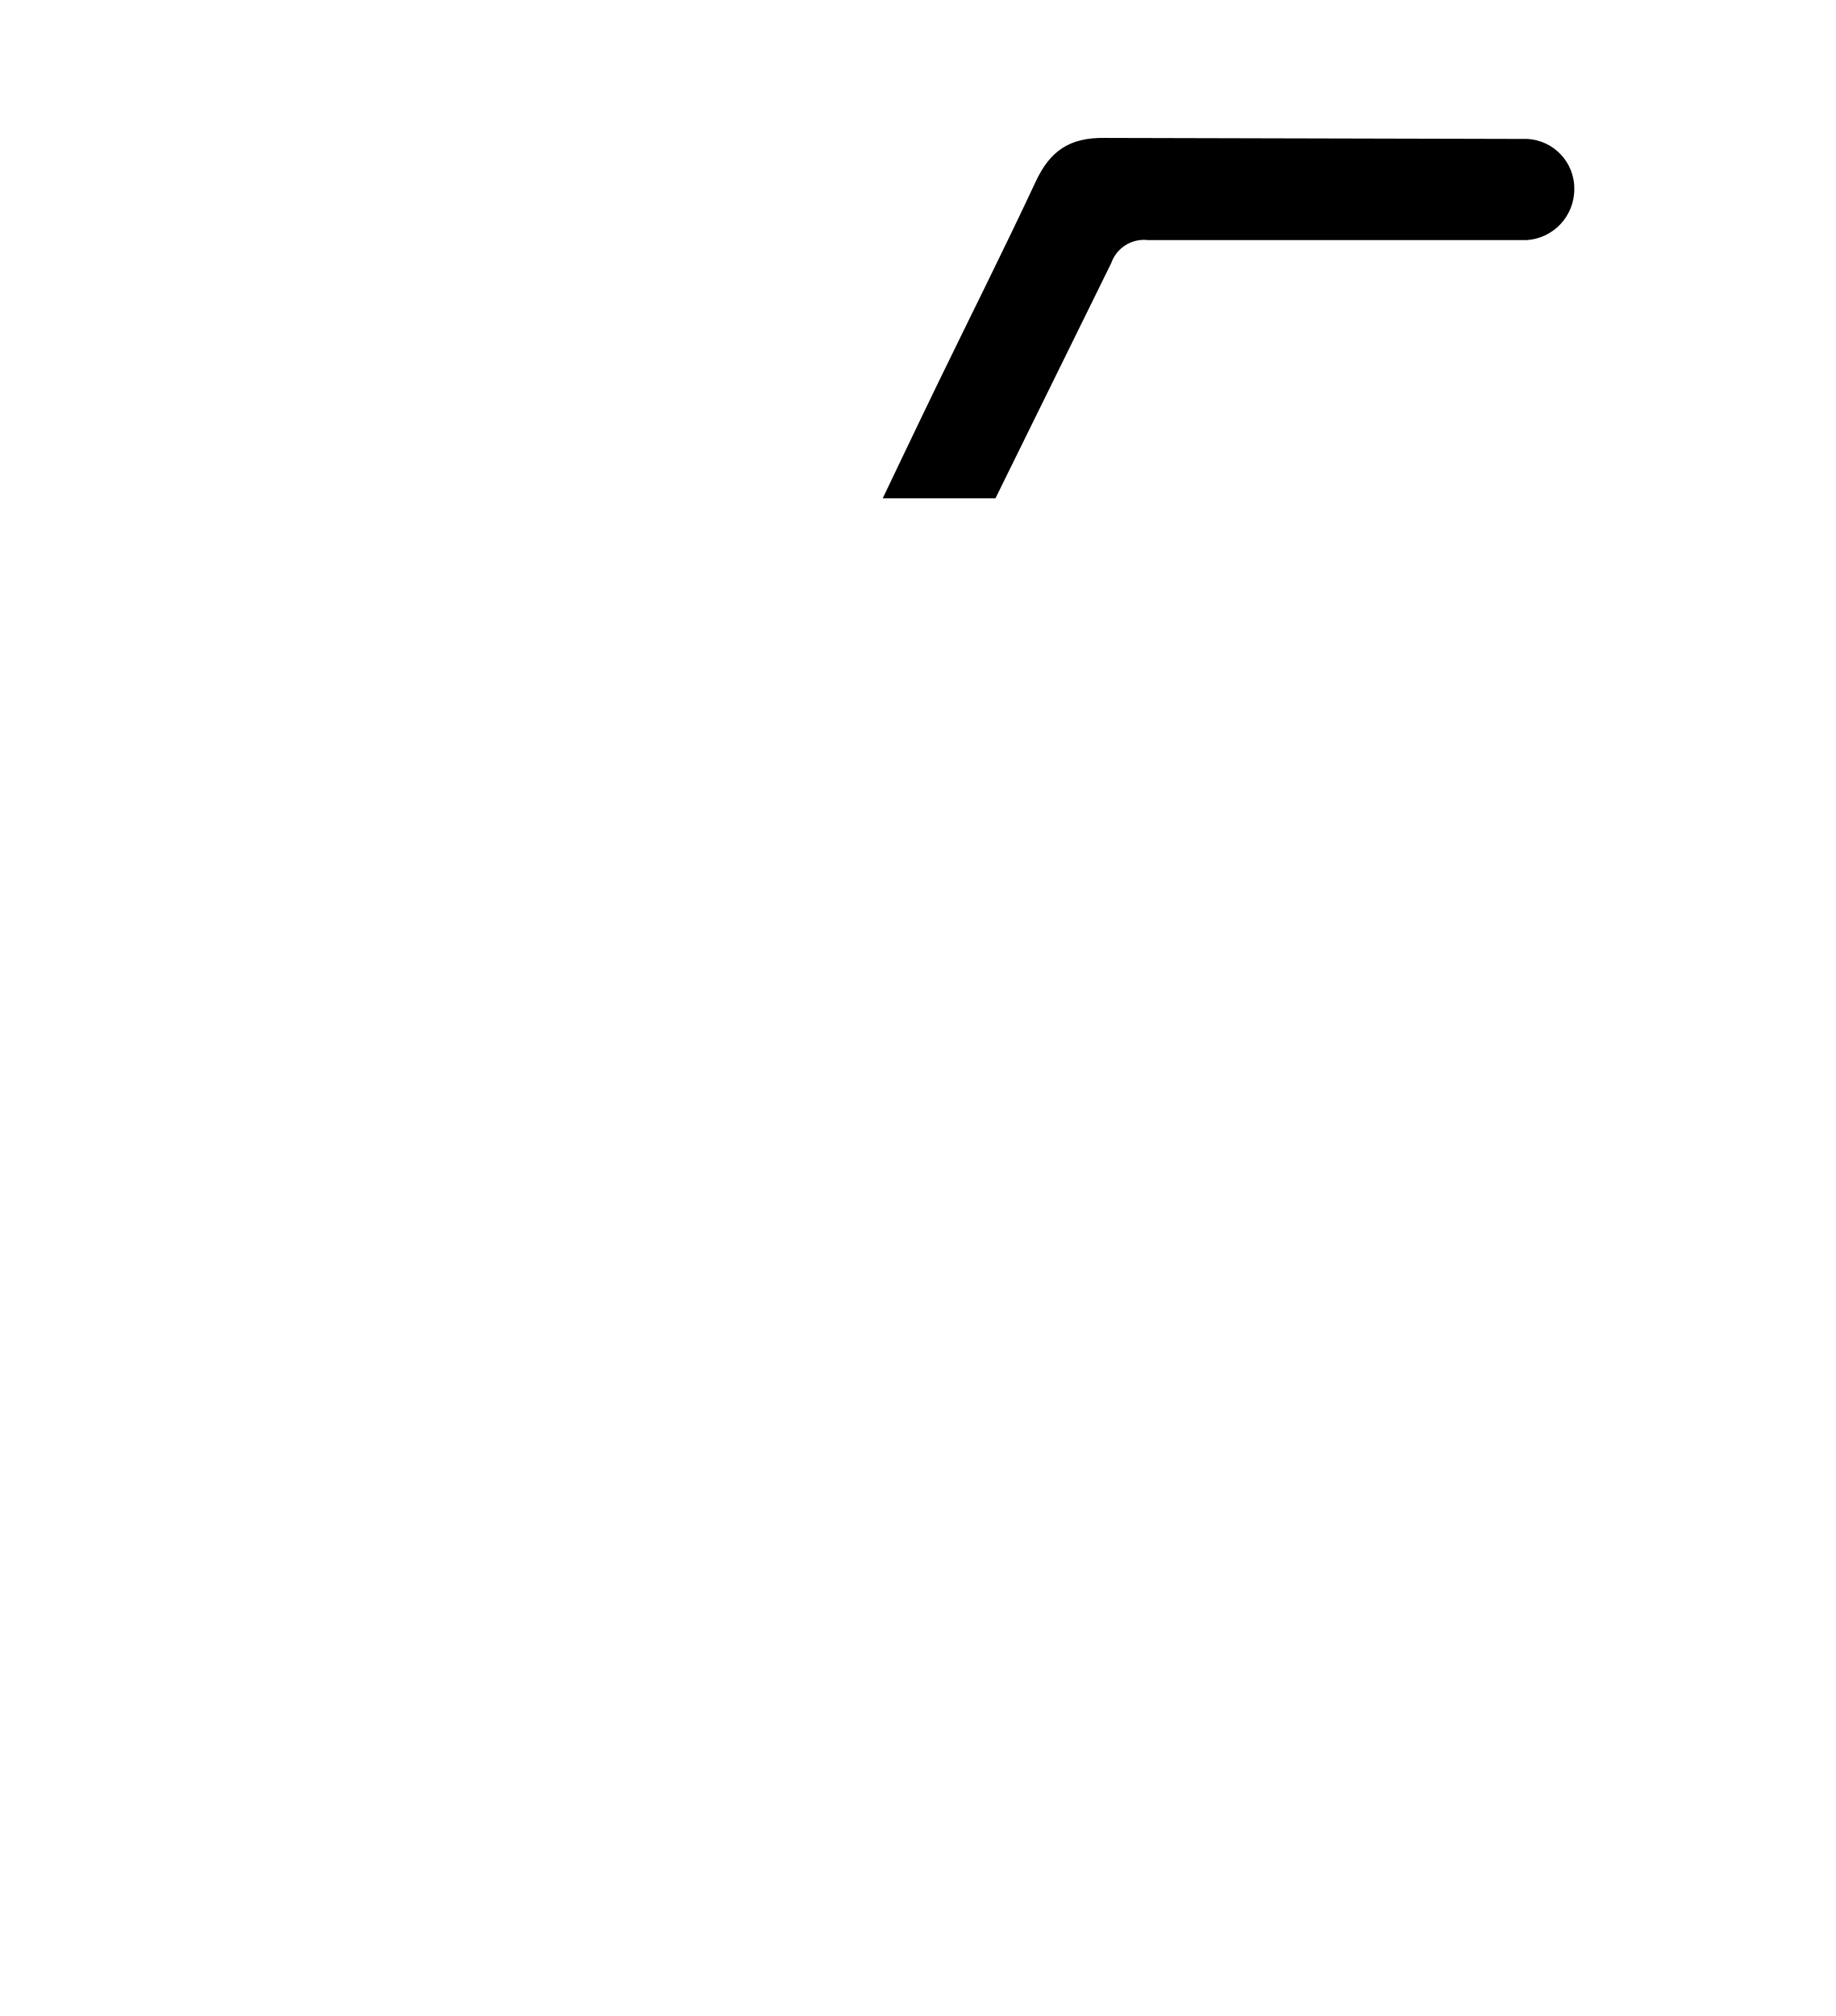
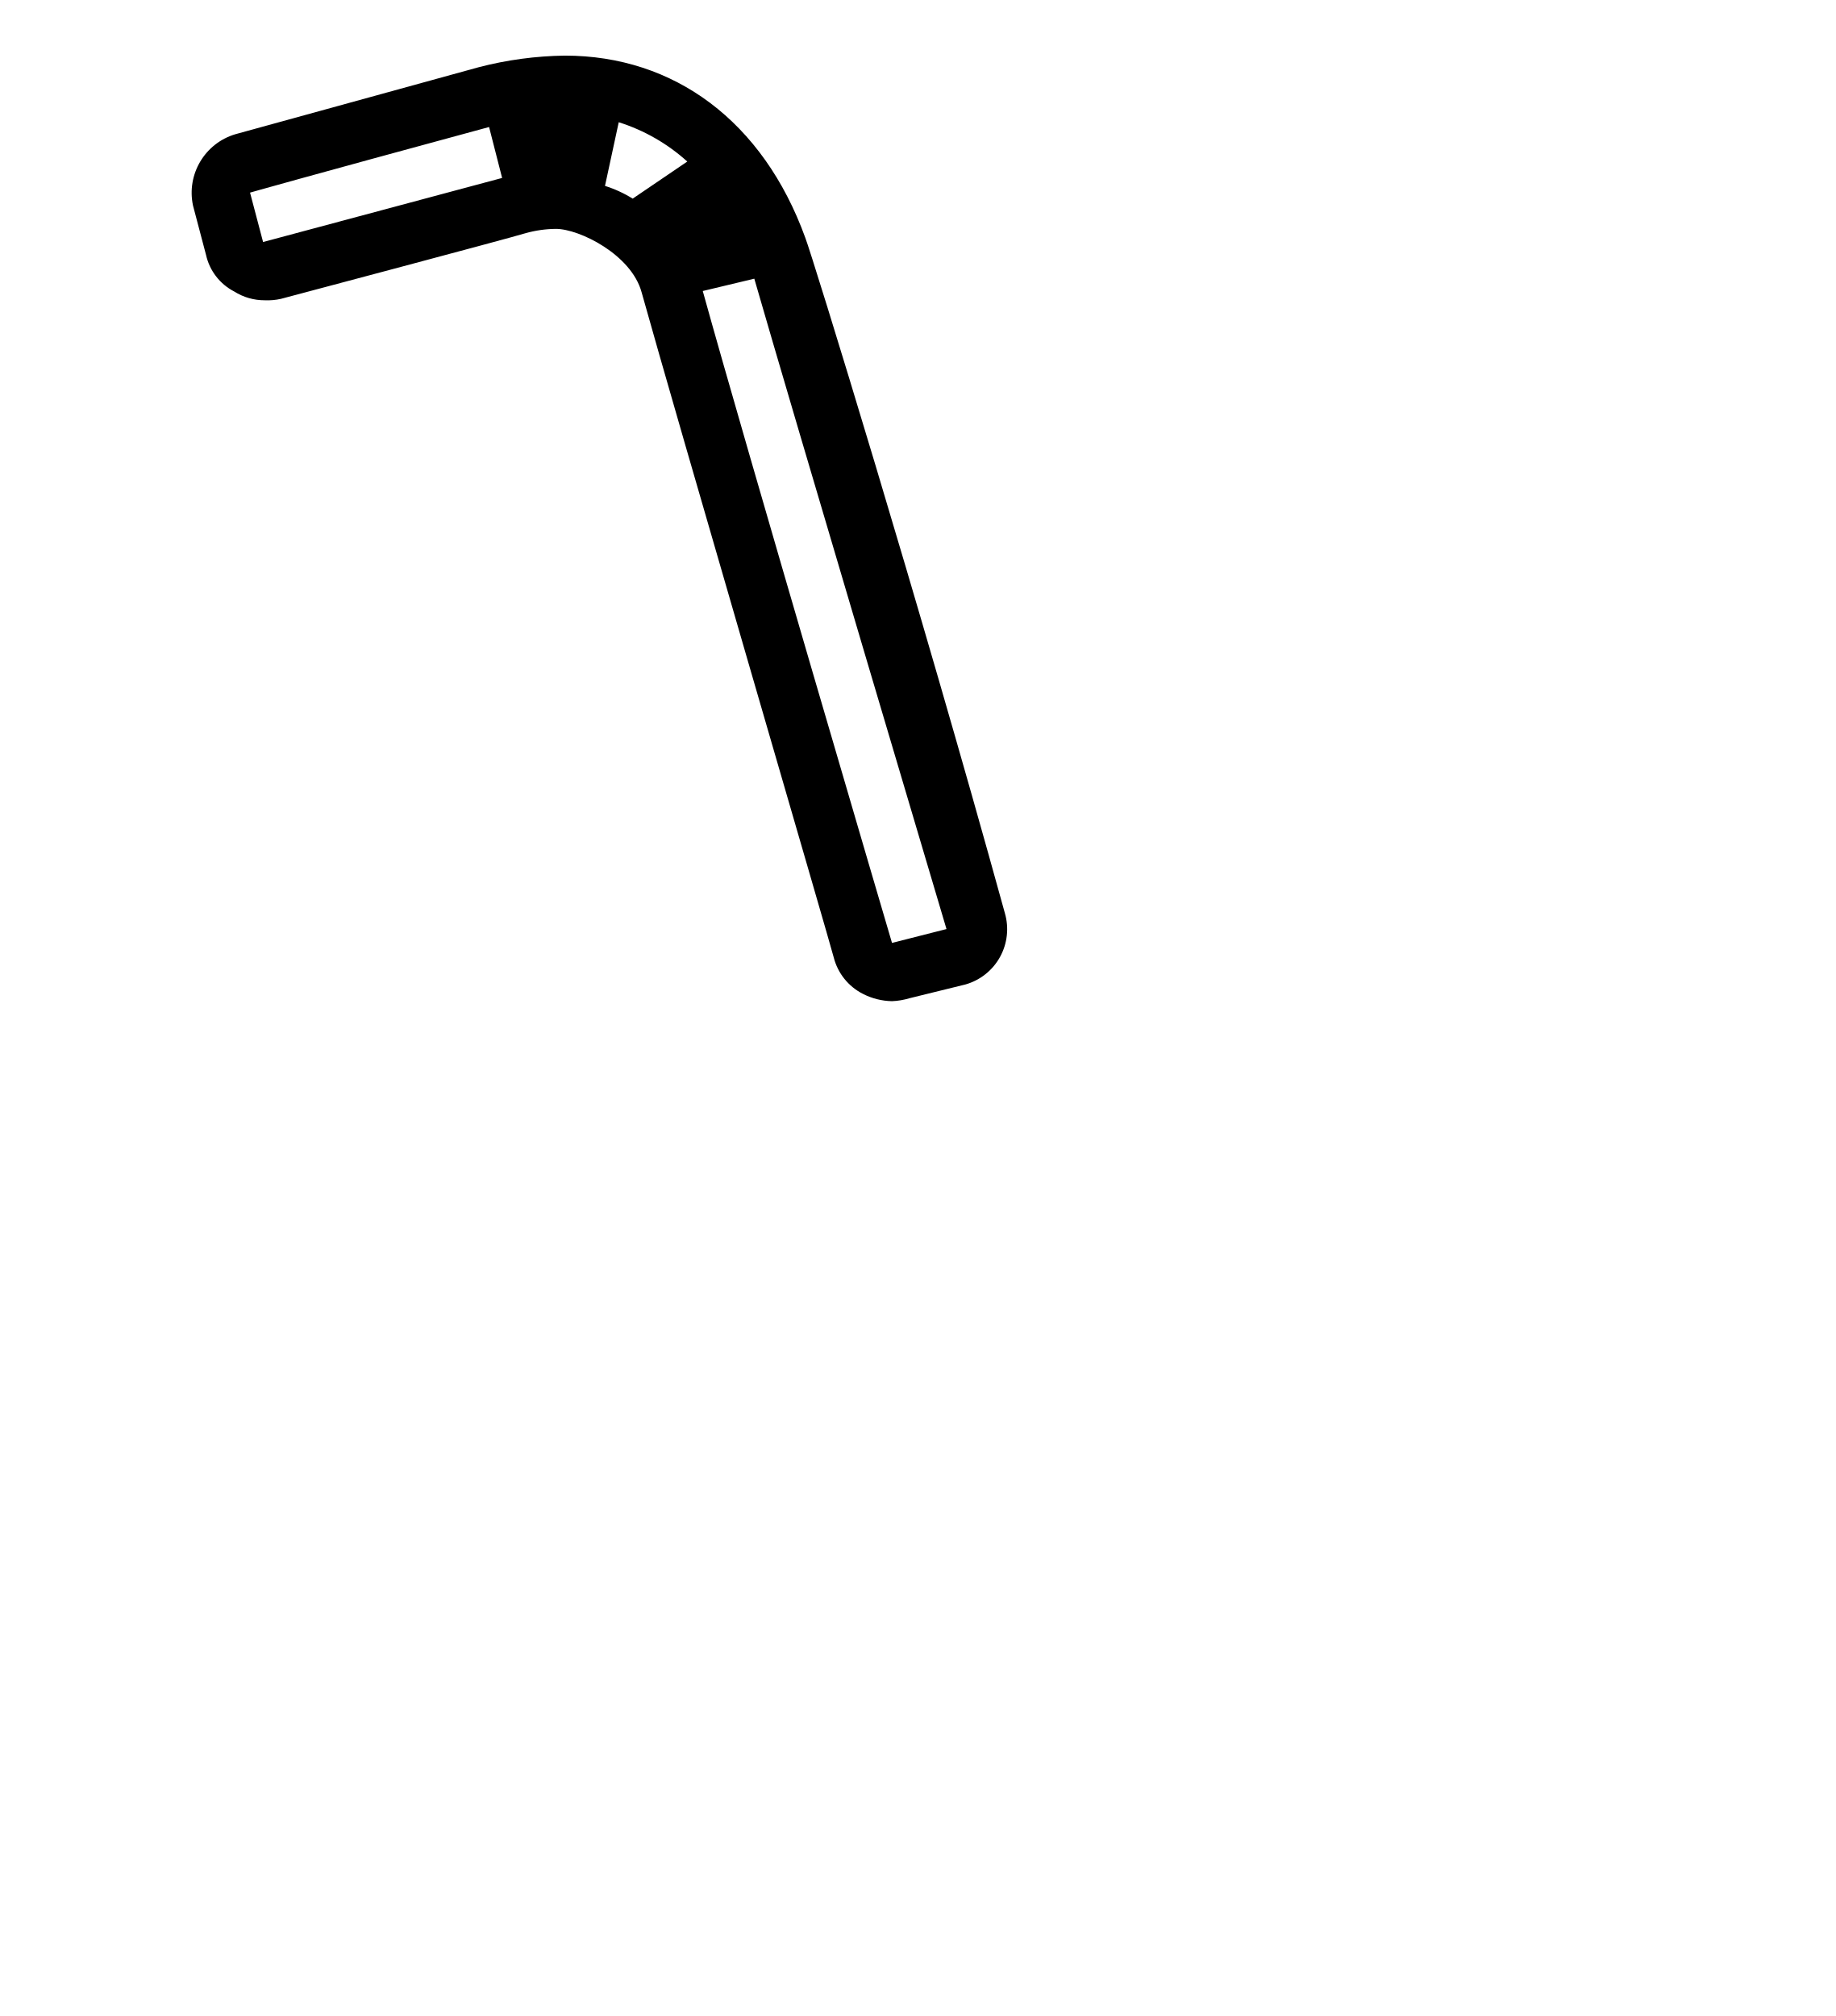
- <svg xmlns="http://www.w3.org/2000/svg" id="b46c69b6-08b1-4c18-8259-d46d0ad9fadc" data-name="Layer 1" viewBox="0 0 180.21 197.92">
-   <path d="M149.92,13.64a4.87,4.87,0,0,1,4.65,4.93,5,5,0,0,1-4.65,5H112.71a3.41,3.41,0,0,0-3.61,2.27L97.74,48.92H86.67s3.71-7.78,5.44-11.34c3.2-6.59,6.48-13.12,9.58-19.75,1.4-3,3.3-4.34,6.77-4.29Z" />
+ <svg xmlns="http://www.w3.org/2000/svg" id="a55a8e57-0d37-42ed-9e1c-58677e29a2ee" data-name="Layer 1" viewBox="0 0 180.21 197.92">
+   <path d="M98.66,89.64C90.21,59,79.79,25.21,79.07,23.35,74.92,11.9,66.19,5.46,55.46,5.46A35.42,35.42,0,0,0,47,6.6l-23.9,6.58a6,6,0,0,0-4.15,7l1.28,4.85A5.35,5.35,0,0,0,23,28.62a5.56,5.56,0,0,0,3,.86,6,6,0,0,0,1.58-.14s22.61-6,24-6.44a11.4,11.4,0,0,1,3-.43C56.89,22.47,62,25,63,28.71,66.14,40,81.71,93.28,81.86,94a5.54,5.54,0,0,0,2.86,3.57,6.51,6.51,0,0,0,2.86.72A6.88,6.88,0,0,0,89.3,98l5.49-1.35A5.64,5.64,0,0,0,98.66,89.64ZM25.83,23.76l-1.28-4.85s5-1.43,23.47-6.44l1.28,5C46.15,18.32,25.83,23.76,25.83,23.76ZM59.4,18.25,60.75,12a18.19,18.19,0,0,1,6.73,3.86l-5.36,3.64A12,12,0,0,0,59.4,18.25ZM87.58,92.57s-14.43-49-18.58-64l5.06-1.21C77.64,39.8,92.93,91.21,92.93,91.21Z" />
</svg>
